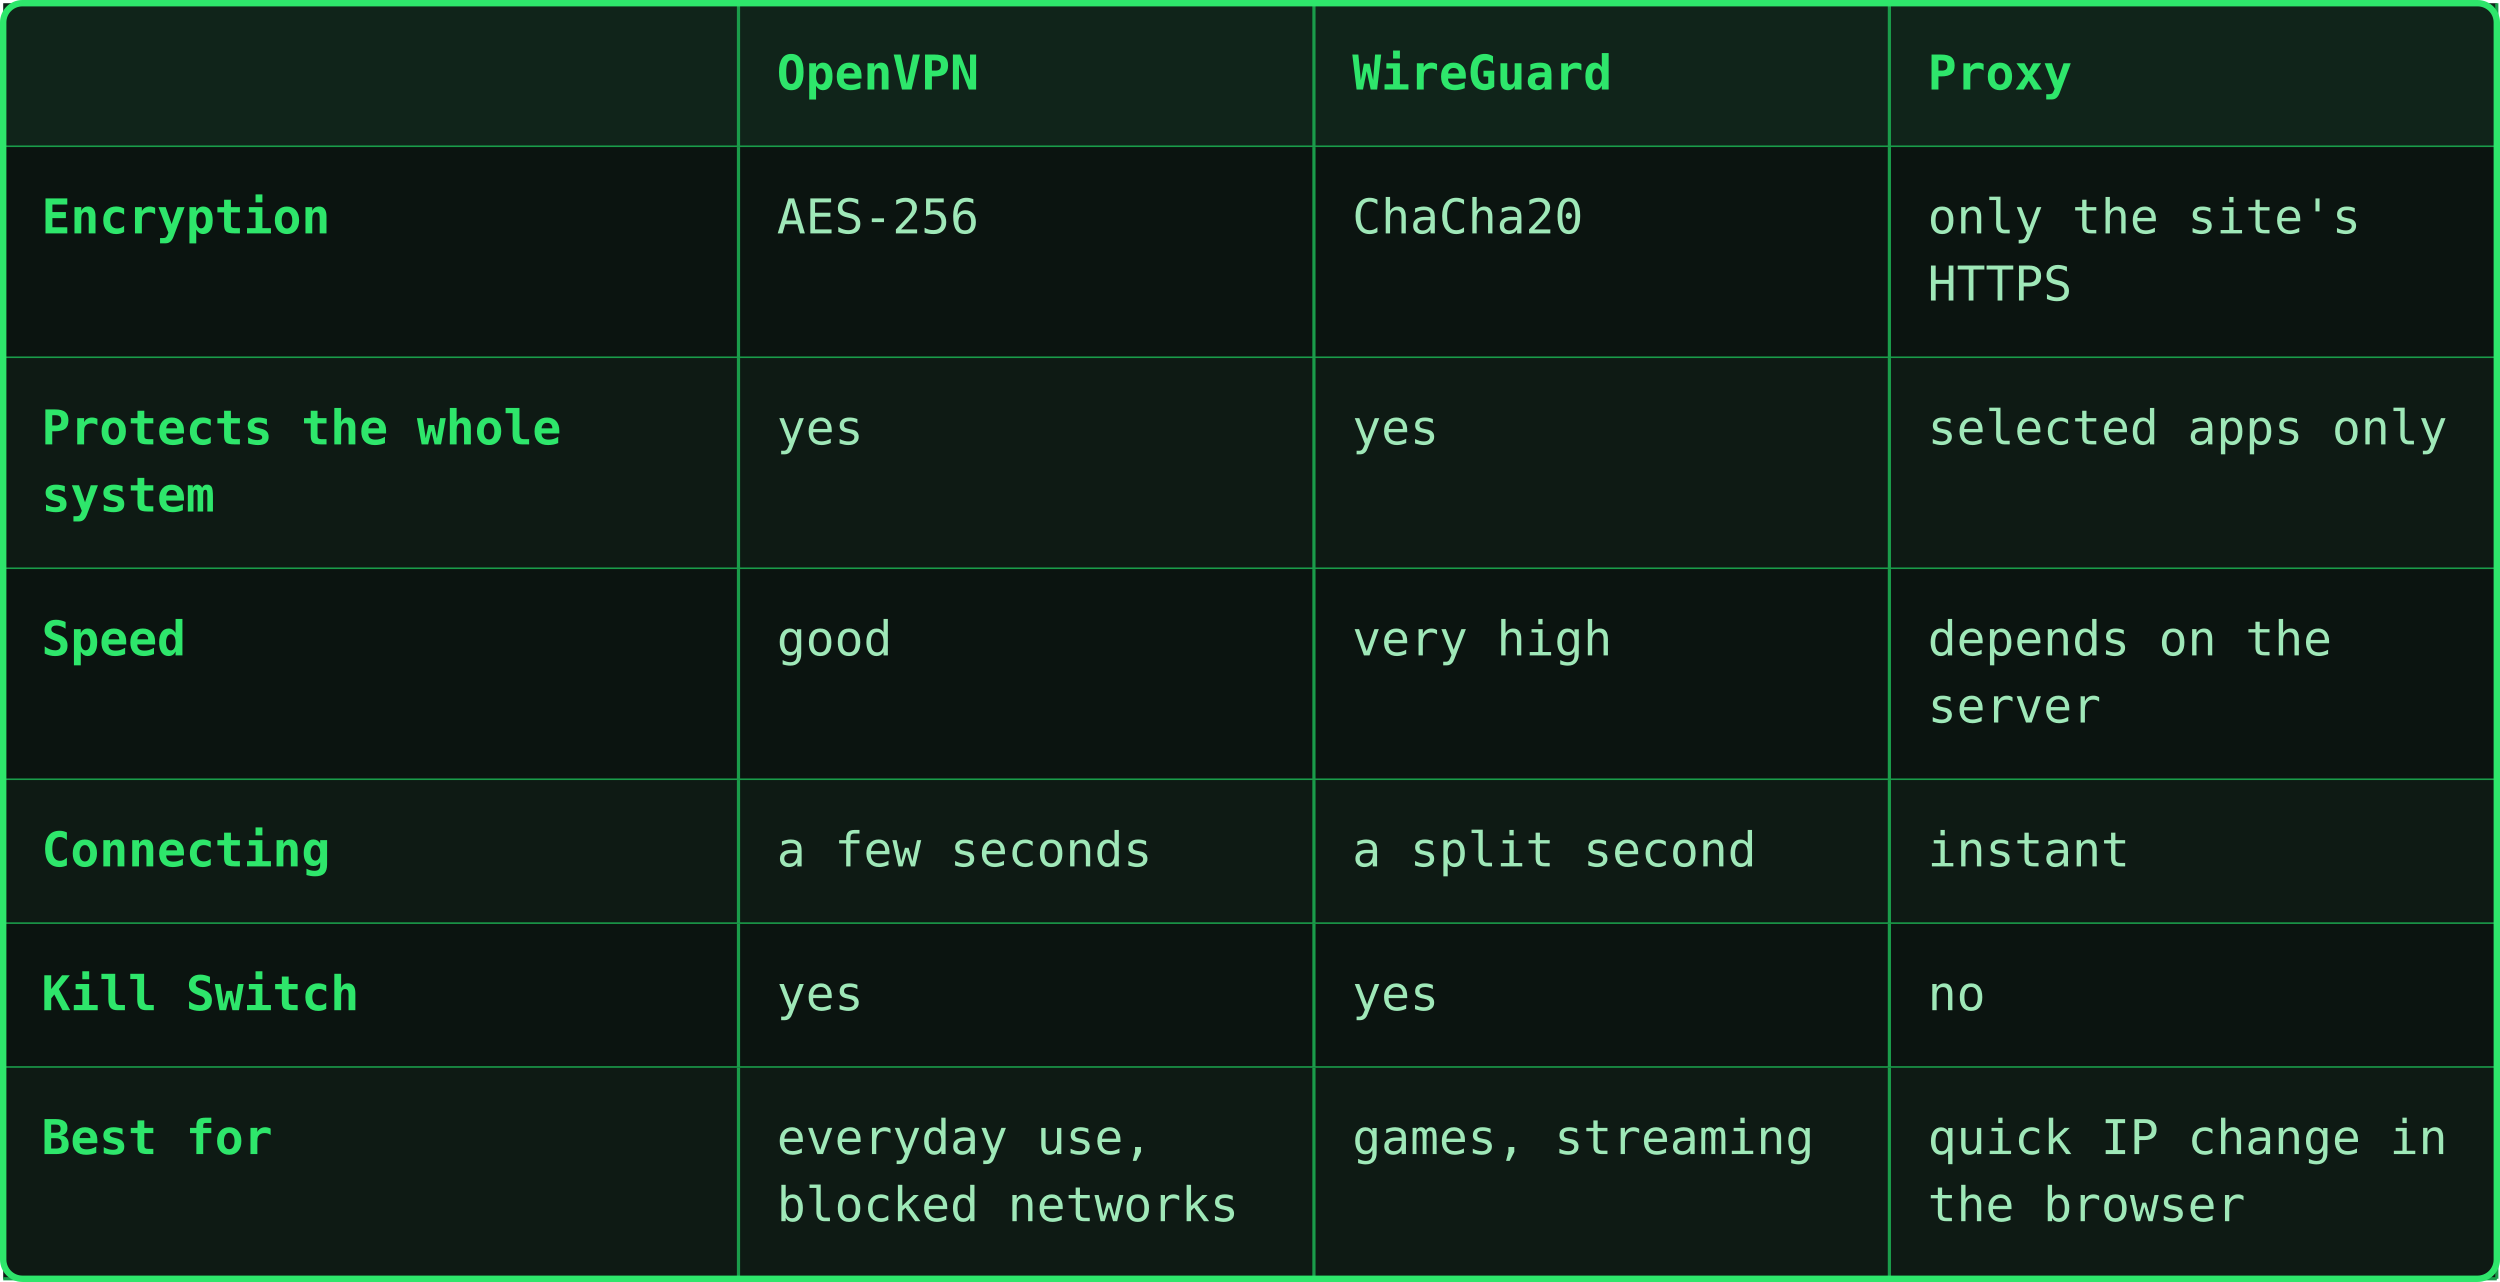
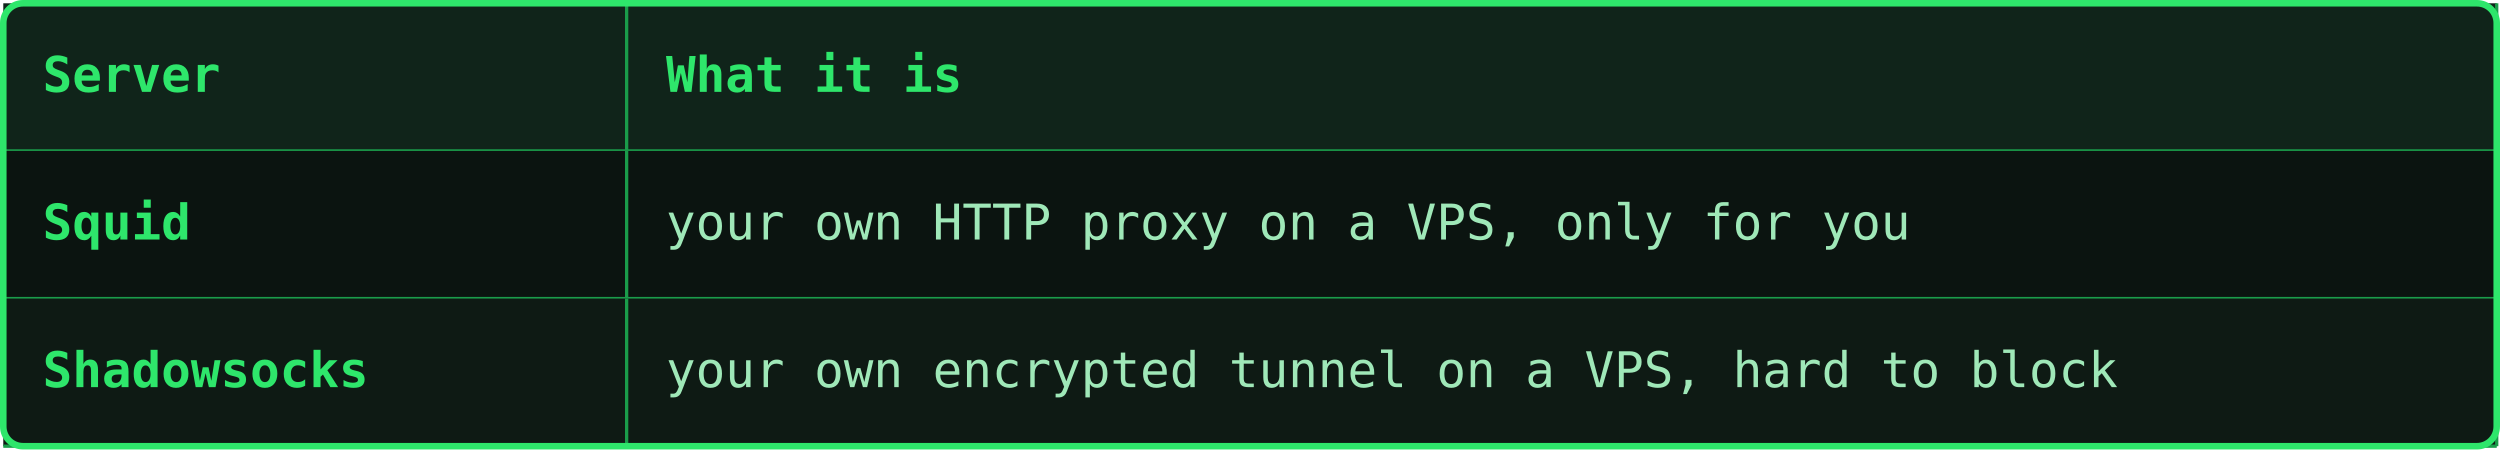
- <svg xmlns="http://www.w3.org/2000/svg" width="782" height="401" viewBox="0 0 782 401">
+ <svg xmlns="http://www.w3.org/2000/svg" width="762" height="137" viewBox="0 0 762 137">
  <g font-family="Consolas,'DejaVu Sans Mono',monospace" font-size="15" style="white-space:pre">
-     <rect x="1" y="1" width="780" height="45" fill="#10241a" />
-     <text x="13" y="28" font-weight="700" fill="#2ee66b" />
-     <line x1="231" y1="1" x2="231" y2="46" stroke="#1a9c4a" stroke-width="1" />
-     <text x="243" y="28" font-weight="700" fill="#2ee66b">OpenVPN</text>
-     <line x1="411" y1="1" x2="411" y2="46" stroke="#1a9c4a" stroke-width="1" />
-     <text x="423" y="28" font-weight="700" fill="#2ee66b">WireGuard</text>
-     <line x1="591" y1="1" x2="591" y2="46" stroke="#1a9c4a" stroke-width="1" />
-     <text x="603" y="28" font-weight="700" fill="#2ee66b">Proxy</text>
-     <line x1="781" y1="1" x2="781" y2="46" stroke="#1a9c4a" stroke-width="1" />
-     <line x1="1" y1="46" x2="781" y2="46" stroke="#1a9c4a" stroke-width="1" />
-     <rect x="1" y="46" width="780" height="66" fill="#0b1410" />
-     <text x="13" y="73" font-weight="700" fill="#2ee66b">Encryption</text>
-     <line x1="231" y1="46" x2="231" y2="112" stroke="#1a9c4a" stroke-width="1" />
-     <text x="243" y="73" font-weight="400" fill="#9fe8b8">AES-256</text>
-     <line x1="411" y1="46" x2="411" y2="112" stroke="#1a9c4a" stroke-width="1" />
-     <text x="423" y="73" font-weight="400" fill="#9fe8b8">ChaCha20</text>
-     <line x1="591" y1="46" x2="591" y2="112" stroke="#1a9c4a" stroke-width="1" />
-     <text x="603" y="73" font-weight="400" fill="#9fe8b8">only the site's</text>
-     <text x="603" y="94" font-weight="400" fill="#9fe8b8">HTTPS</text>
-     <line x1="781" y1="46" x2="781" y2="112" stroke="#1a9c4a" stroke-width="1" />
-     <line x1="1" y1="112" x2="781" y2="112" stroke="#1a9c4a" stroke-width="1" />
-     <rect x="1" y="112" width="780" height="66" fill="#0e1a14" />
-     <text x="13" y="139" font-weight="700" fill="#2ee66b">Protects the whole</text>
-     <text x="13" y="160" font-weight="700" fill="#2ee66b">system</text>
-     <line x1="231" y1="112" x2="231" y2="178" stroke="#1a9c4a" stroke-width="1" />
-     <text x="243" y="139" font-weight="400" fill="#9fe8b8">yes</text>
-     <line x1="411" y1="112" x2="411" y2="178" stroke="#1a9c4a" stroke-width="1" />
-     <text x="423" y="139" font-weight="400" fill="#9fe8b8">yes</text>
-     <line x1="591" y1="112" x2="591" y2="178" stroke="#1a9c4a" stroke-width="1" />
-     <text x="603" y="139" font-weight="400" fill="#9fe8b8">selected apps only</text>
-     <line x1="781" y1="112" x2="781" y2="178" stroke="#1a9c4a" stroke-width="1" />
-     <line x1="1" y1="178" x2="781" y2="178" stroke="#1a9c4a" stroke-width="1" />
-     <rect x="1" y="178" width="780" height="66" fill="#0b1410" />
-     <text x="13" y="205" font-weight="700" fill="#2ee66b">Speed</text>
-     <line x1="231" y1="178" x2="231" y2="244" stroke="#1a9c4a" stroke-width="1" />
-     <text x="243" y="205" font-weight="400" fill="#9fe8b8">good</text>
-     <line x1="411" y1="178" x2="411" y2="244" stroke="#1a9c4a" stroke-width="1" />
-     <text x="423" y="205" font-weight="400" fill="#9fe8b8">very high</text>
-     <line x1="591" y1="178" x2="591" y2="244" stroke="#1a9c4a" stroke-width="1" />
-     <text x="603" y="205" font-weight="400" fill="#9fe8b8">depends on the</text>
-     <text x="603" y="226" font-weight="400" fill="#9fe8b8">server</text>
-     <line x1="781" y1="178" x2="781" y2="244" stroke="#1a9c4a" stroke-width="1" />
-     <line x1="1" y1="244" x2="781" y2="244" stroke="#1a9c4a" stroke-width="1" />
-     <rect x="1" y="244" width="780" height="45" fill="#0e1a14" />
-     <text x="13" y="271" font-weight="700" fill="#2ee66b">Connecting</text>
-     <line x1="231" y1="244" x2="231" y2="289" stroke="#1a9c4a" stroke-width="1" />
-     <text x="243" y="271" font-weight="400" fill="#9fe8b8">a few seconds</text>
-     <line x1="411" y1="244" x2="411" y2="289" stroke="#1a9c4a" stroke-width="1" />
-     <text x="423" y="271" font-weight="400" fill="#9fe8b8">a split second</text>
-     <line x1="591" y1="244" x2="591" y2="289" stroke="#1a9c4a" stroke-width="1" />
-     <text x="603" y="271" font-weight="400" fill="#9fe8b8">instant</text>
-     <line x1="781" y1="244" x2="781" y2="289" stroke="#1a9c4a" stroke-width="1" />
-     <line x1="1" y1="289" x2="781" y2="289" stroke="#1a9c4a" stroke-width="1" />
-     <rect x="1" y="289" width="780" height="45" fill="#0b1410" />
-     <text x="13" y="316" font-weight="700" fill="#2ee66b">Kill Switch</text>
-     <line x1="231" y1="289" x2="231" y2="334" stroke="#1a9c4a" stroke-width="1" />
-     <text x="243" y="316" font-weight="400" fill="#9fe8b8">yes</text>
-     <line x1="411" y1="289" x2="411" y2="334" stroke="#1a9c4a" stroke-width="1" />
-     <text x="423" y="316" font-weight="400" fill="#9fe8b8">yes</text>
-     <line x1="591" y1="289" x2="591" y2="334" stroke="#1a9c4a" stroke-width="1" />
-     <text x="603" y="316" font-weight="400" fill="#9fe8b8">no</text>
-     <line x1="781" y1="289" x2="781" y2="334" stroke="#1a9c4a" stroke-width="1" />
-     <line x1="1" y1="334" x2="781" y2="334" stroke="#1a9c4a" stroke-width="1" />
-     <rect x="1" y="334" width="780" height="66" fill="#0e1a14" />
-     <text x="13" y="361" font-weight="700" fill="#2ee66b">Best for</text>
-     <line x1="231" y1="334" x2="231" y2="400" stroke="#1a9c4a" stroke-width="1" />
-     <text x="243" y="361" font-weight="400" fill="#9fe8b8">everyday use,</text>
-     <text x="243" y="382" font-weight="400" fill="#9fe8b8">blocked networks</text>
-     <line x1="411" y1="334" x2="411" y2="400" stroke="#1a9c4a" stroke-width="1" />
-     <text x="423" y="361" font-weight="400" fill="#9fe8b8">games, streaming</text>
-     <line x1="591" y1="334" x2="591" y2="400" stroke="#1a9c4a" stroke-width="1" />
-     <text x="603" y="361" font-weight="400" fill="#9fe8b8">quick IP change in</text>
-     <text x="603" y="382" font-weight="400" fill="#9fe8b8">the browser</text>
-     <line x1="781" y1="334" x2="781" y2="400" stroke="#1a9c4a" stroke-width="1" />
-     <line x1="1" y1="400" x2="781" y2="400" stroke="#1a9c4a" stroke-width="1" />
-     <rect x="1" y="1" width="780" height="399" rx="6" fill="none" stroke="#2ee66b" stroke-width="2" />
+     <rect x="1" y="1" width="760" height="45" fill="#10241a" />
+     <text x="13" y="28" font-weight="700" fill="#2ee66b">Server</text>
+     <line x1="191" y1="1" x2="191" y2="46" stroke="#1a9c4a" stroke-width="1" />
+     <text x="203" y="28" font-weight="700" fill="#2ee66b">What it is</text>
+     <line x1="761" y1="1" x2="761" y2="46" stroke="#1a9c4a" stroke-width="1" />
+     <line x1="1" y1="46" x2="761" y2="46" stroke="#1a9c4a" stroke-width="1" />
+     <rect x="1" y="46" width="760" height="45" fill="#0b1410" />
+     <text x="13" y="73" font-weight="700" fill="#2ee66b">Squid</text>
+     <line x1="191" y1="46" x2="191" y2="91" stroke="#1a9c4a" stroke-width="1" />
+     <text x="203" y="73" font-weight="400" fill="#9fe8b8">your own HTTP proxy on a VPS, only for you</text>
+     <line x1="761" y1="46" x2="761" y2="91" stroke="#1a9c4a" stroke-width="1" />
+     <line x1="1" y1="91" x2="761" y2="91" stroke="#1a9c4a" stroke-width="1" />
+     <rect x="1" y="91" width="760" height="45" fill="#0e1a14" />
+     <text x="13" y="118" font-weight="700" fill="#2ee66b">Shadowsocks</text>
+     <line x1="191" y1="91" x2="191" y2="136" stroke="#1a9c4a" stroke-width="1" />
+     <text x="203" y="118" font-weight="400" fill="#9fe8b8">your own encrypted tunnel on a VPS, hard to block</text>
+     <line x1="761" y1="91" x2="761" y2="136" stroke="#1a9c4a" stroke-width="1" />
+     <line x1="1" y1="136" x2="761" y2="136" stroke="#1a9c4a" stroke-width="1" />
+     <rect x="1" y="1" width="760" height="135" rx="6" fill="none" stroke="#2ee66b" stroke-width="2" />
  </g>
</svg>
